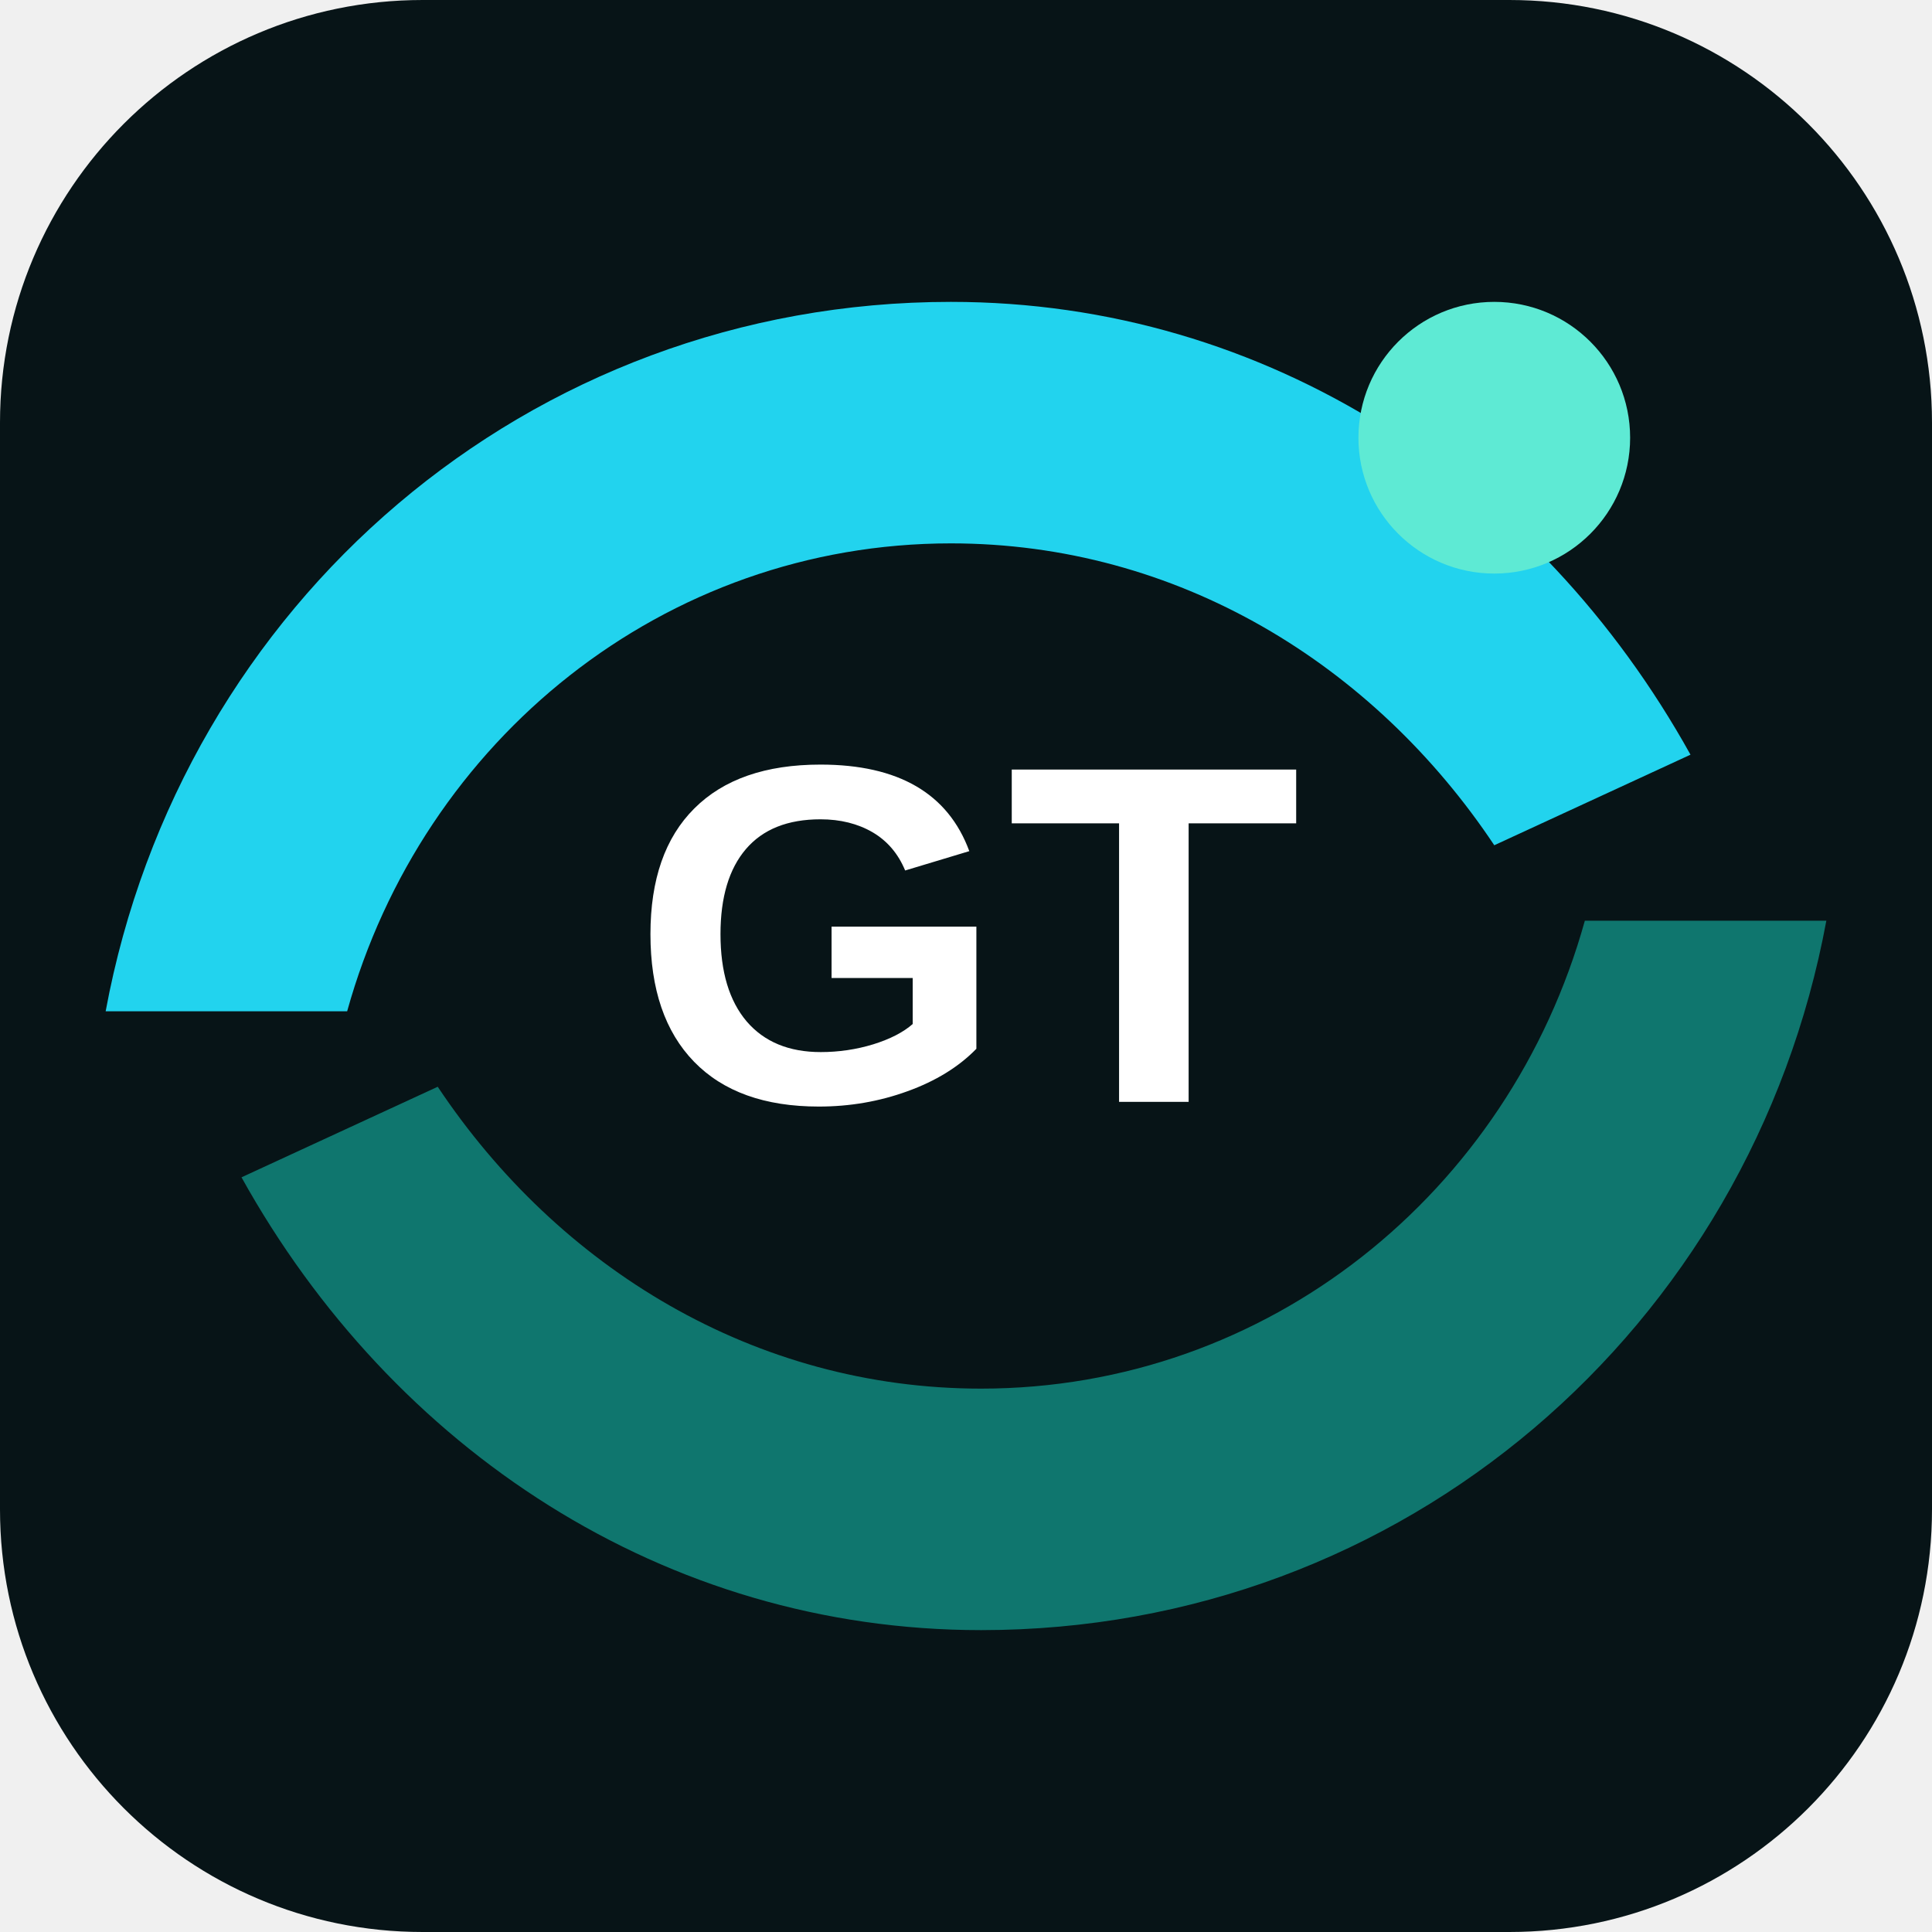
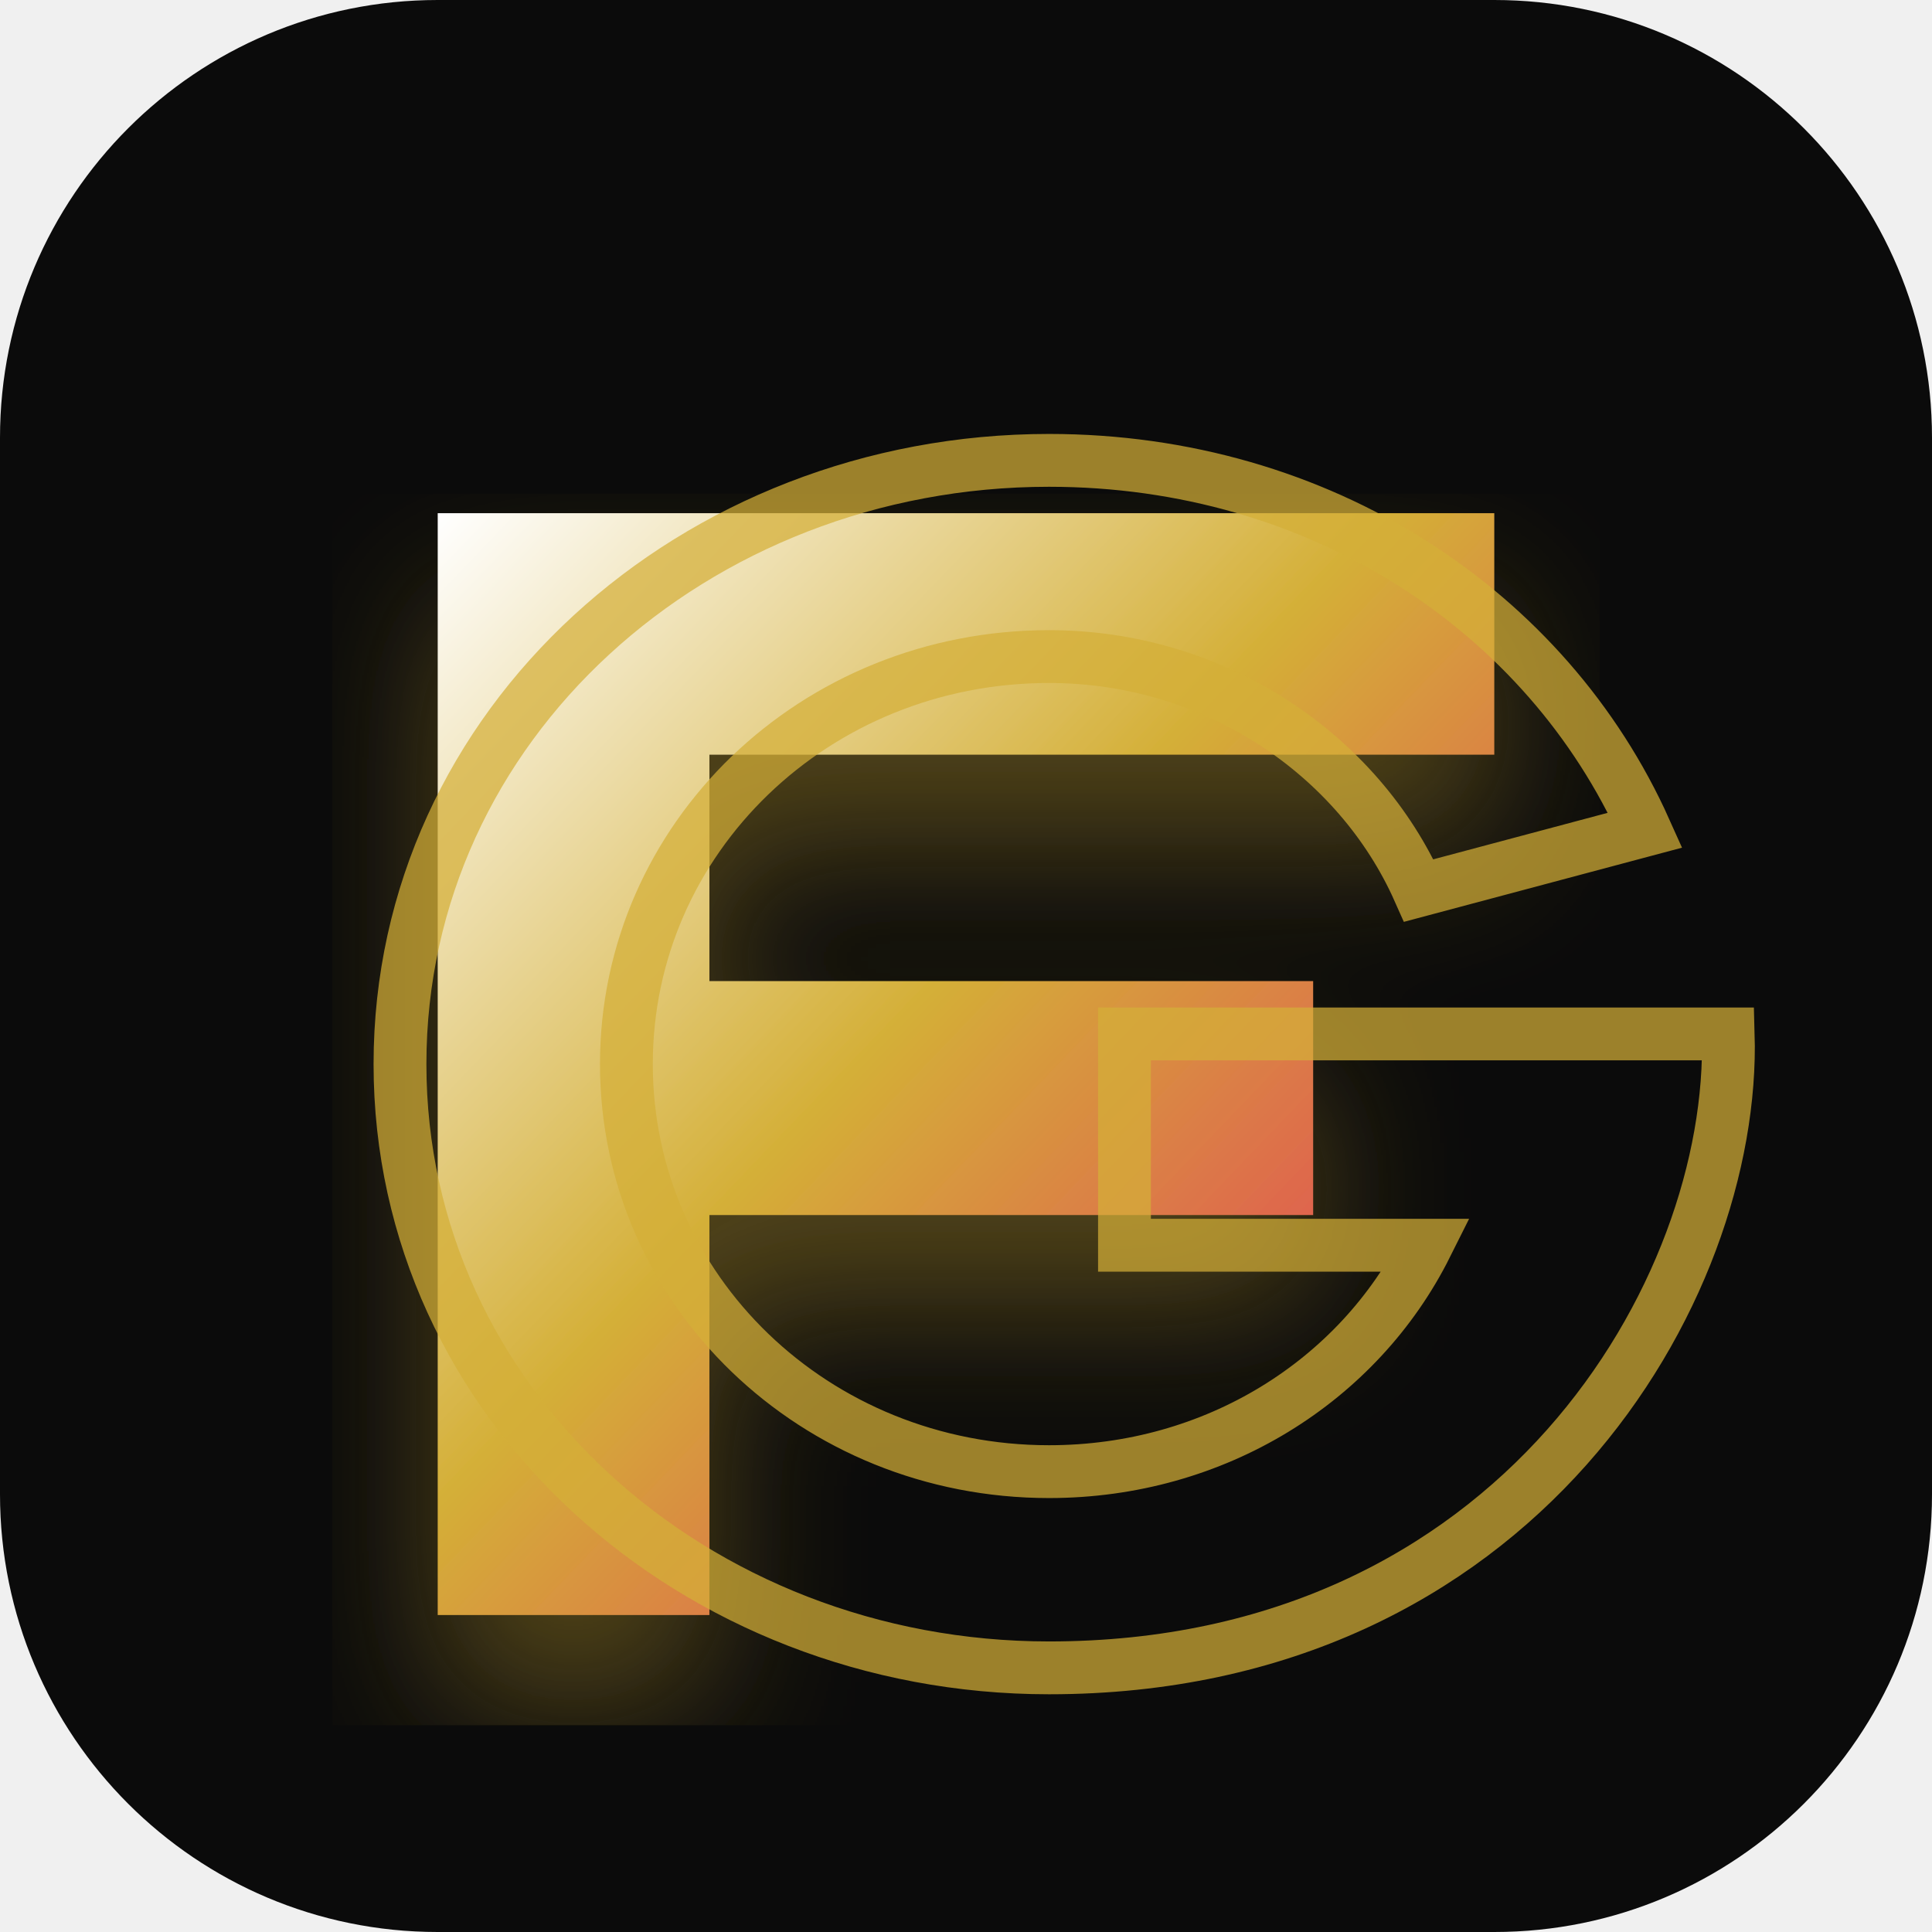
- <svg xmlns="http://www.w3.org/2000/svg" viewBox="0 0 128 128" role="img" aria-label="GlobalTech GLOBALAPP+IA">
-   <rect width="128" height="128" rx="28" fill="#071417" />
-   <path fill="#0f766e" d="M16 78c10 18 28 30 49 30 28 0 51-20 56-47h-16c-5 18-21 31-40 31-15 0-28-8-36-20z" />
-   <path fill="#22d3ee" d="M112 50C102 32 84 20 63 20 35 20 12 40 7 67h16c5-18 21-31 40-31 15 0 28 8 36 20z" />
-   <text x="64" y="73" text-anchor="middle" font-family="Arial, sans-serif" font-size="32" font-weight="800" fill="#fff">GT</text>
-   <circle cx="99" cy="29" r="9" fill="#5eead4" />
+ <svg xmlns="http://www.w3.org/2000/svg" viewBox="0 0 256 256" role="img" aria-label="Factory Chile">
+   <defs>
+     <linearGradient id="g" x1="0" x2="1" y1="0" y2="1">
+       <stop stop-color="#fff" />
+       <stop offset=".45" stop-color="#D4AF37" />
+       <stop offset="1" stop-color="#E91E63" />
+     </linearGradient>
+     <filter id="s">
+       <feDropShadow dx="0" dy="12" stdDeviation="10" flood-color="#D4AF37" flood-opacity=".35" />
+     </filter>
+   </defs>
+   <rect width="256" height="256" rx="58" fill="#0B0B0B" />
+   <path d="M58 68h140v32H94v30h80v31H94v53H58z" fill="url(#g)" filter="url(#s)" />
+   <path d="M188 118c-8-18-27-31-49-31-31 0-56 24-56 54s25 54 56 54c22 0 41-12 50-30h-40v-28h80c1 34-28 84-90 84-47 0-86-35-86-80s39-80 86-80c36 0 66 20 79 49z" fill="none" stroke="#D4AF37" stroke-width="7" opacity=".72" />
</svg>
